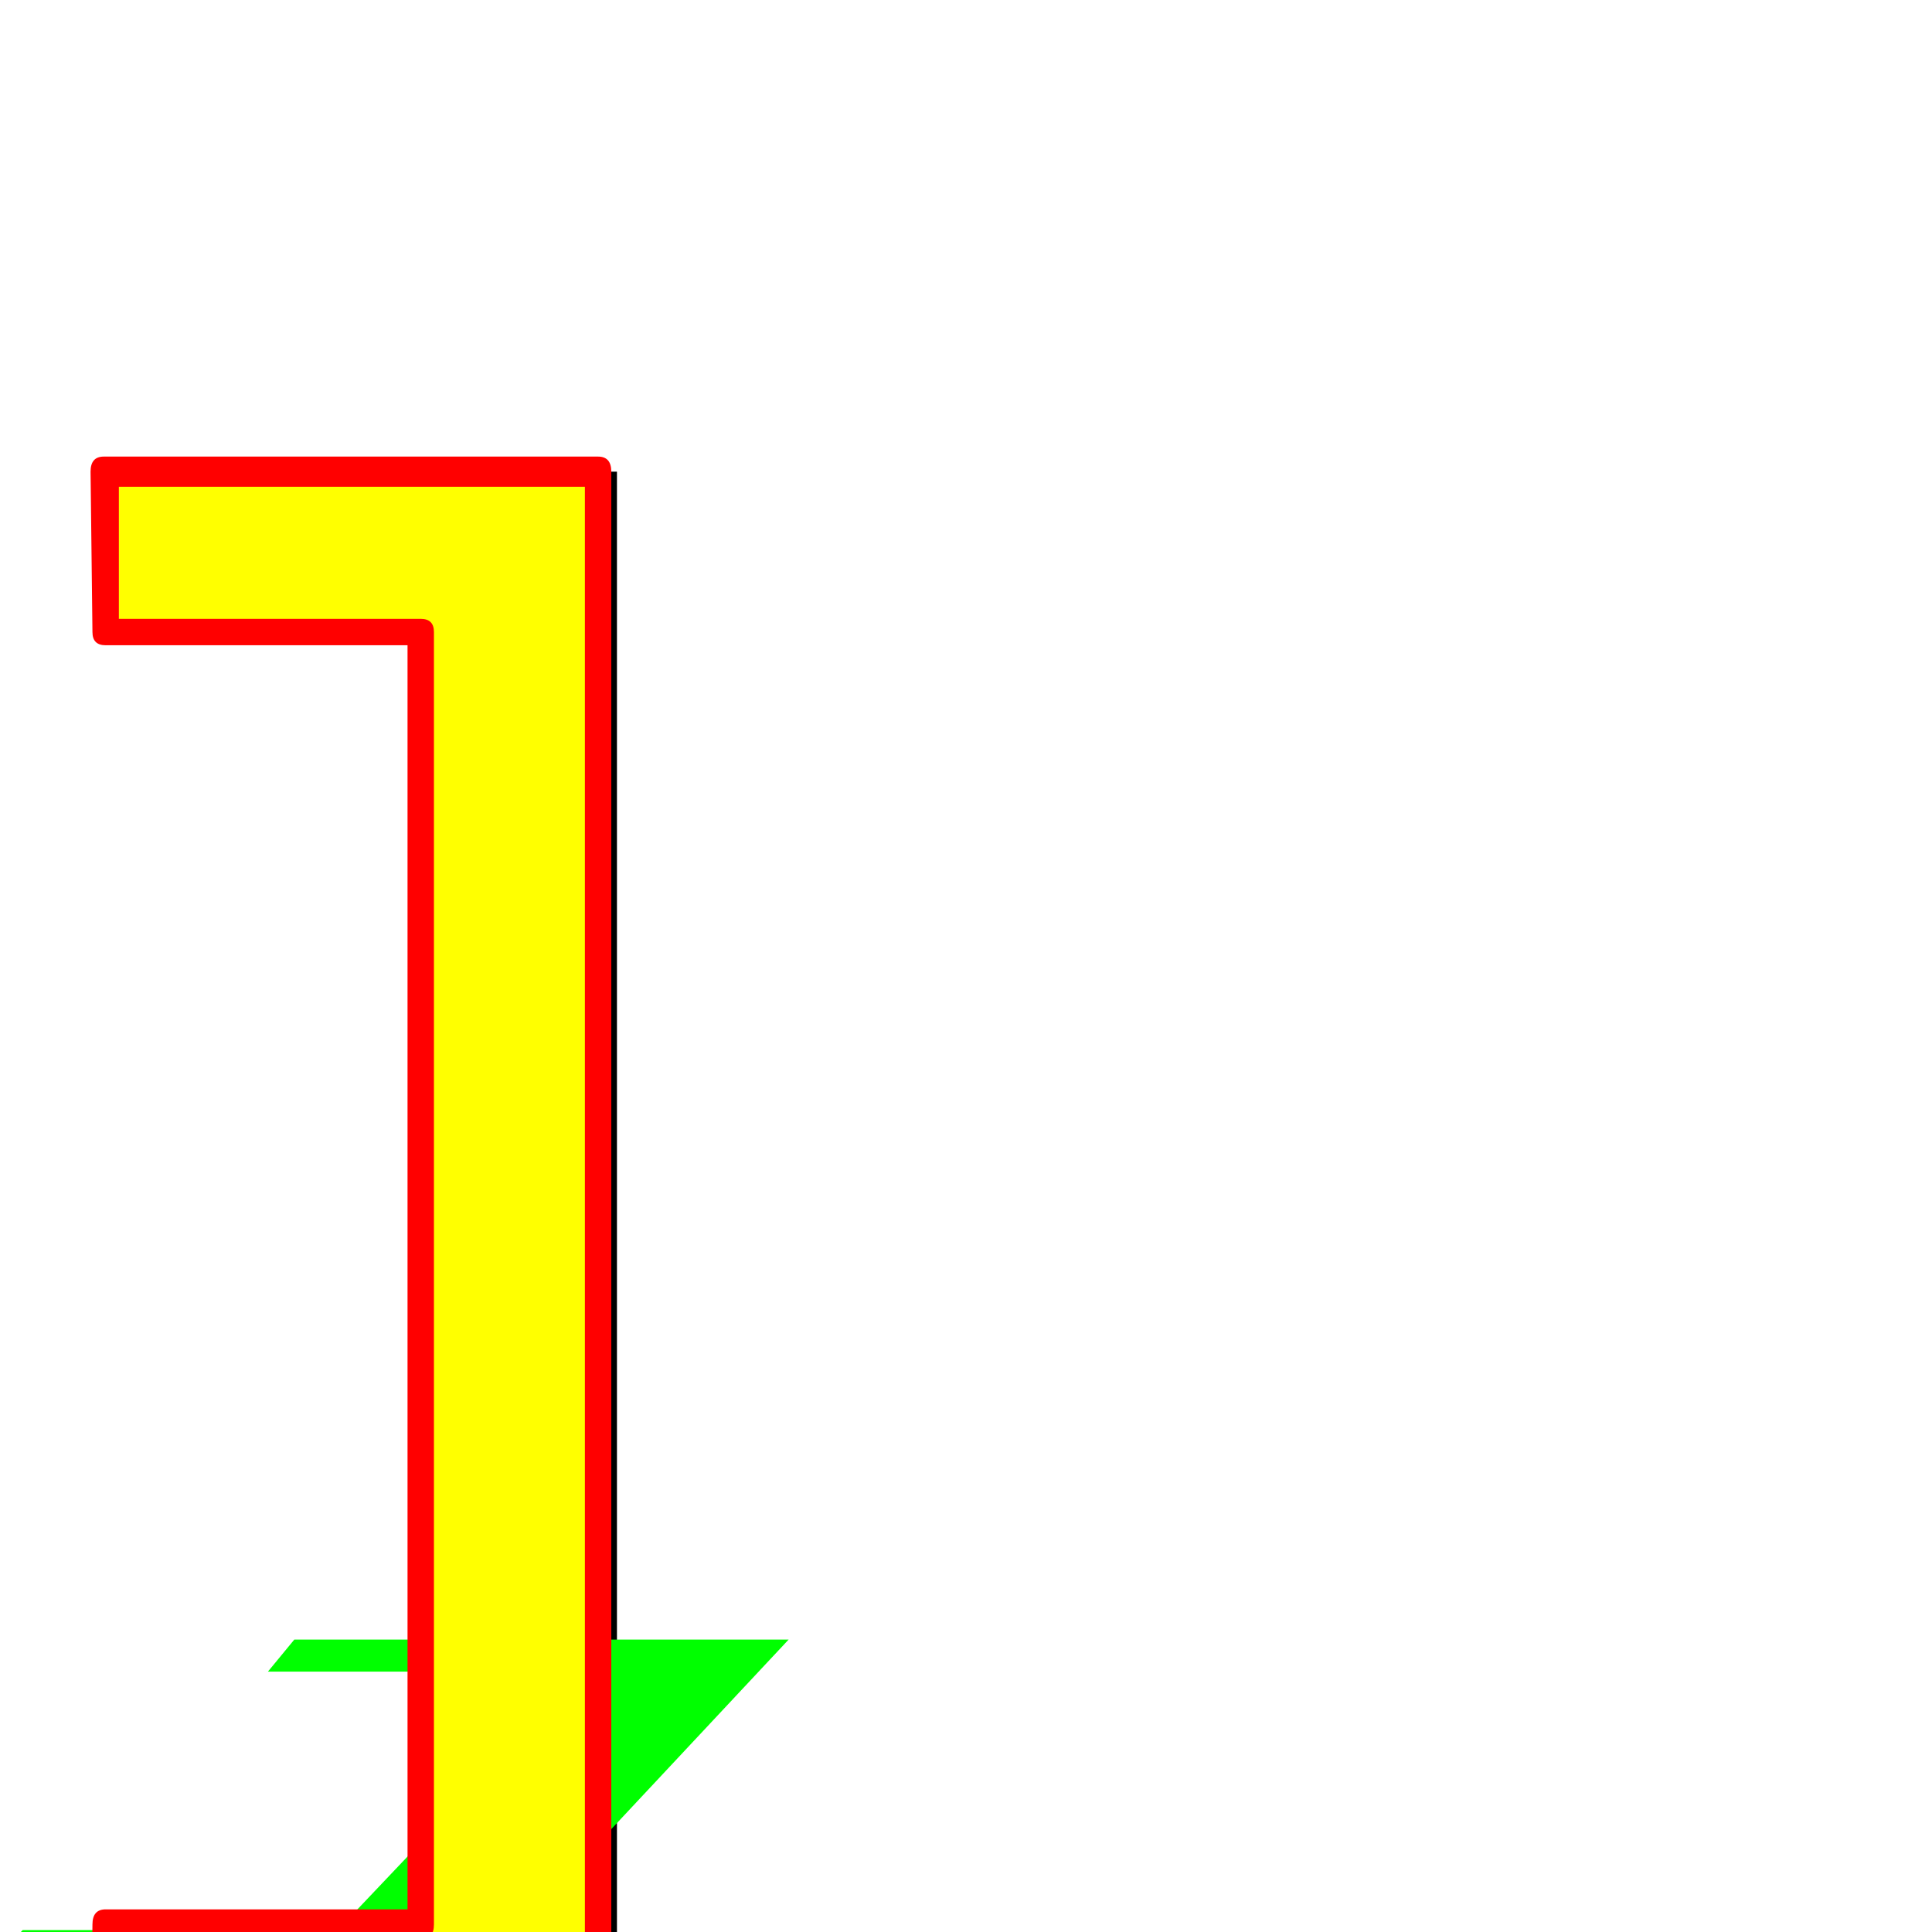
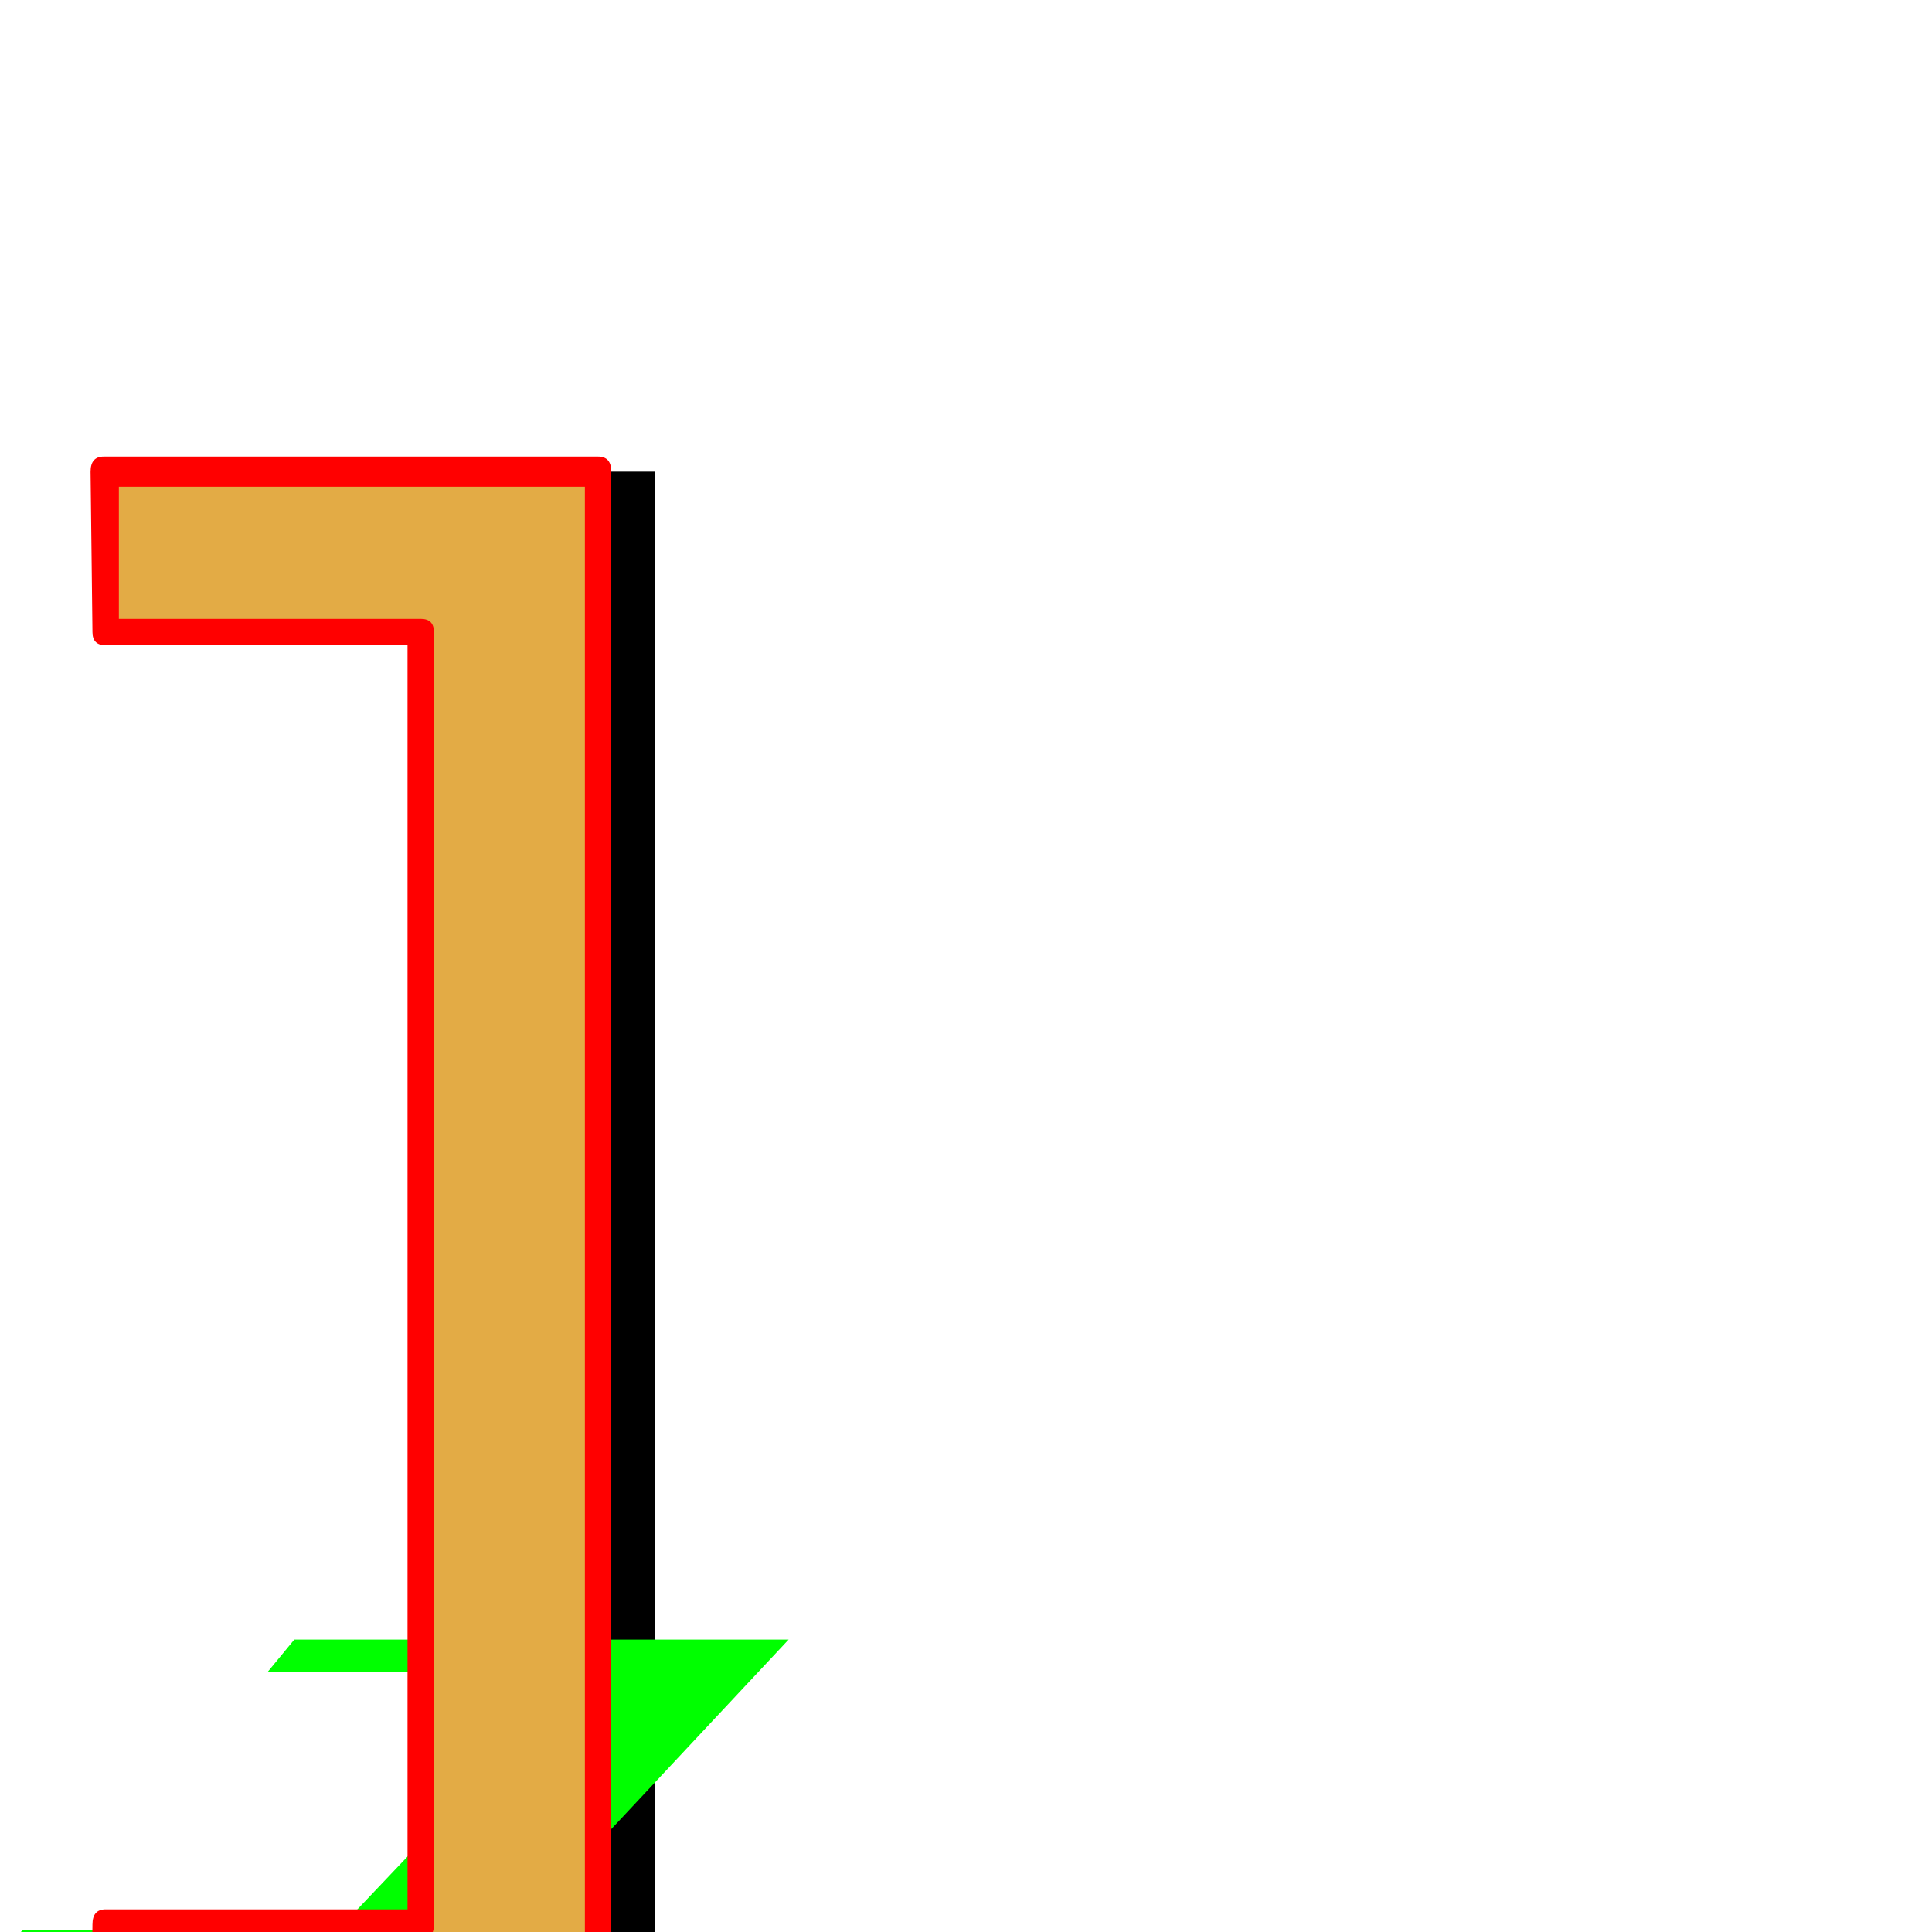
<svg xmlns="http://www.w3.org/2000/svg" viewBox="0 -1024 1024 1024">
-   <path fill="#000000" d="M326 81H65L66 -4H233V-689H66L65 -774H326H327V-773V80V81Z" />
+   <path fill="#000000" d="M346 81H85L86 -4H253V-689H86L85 -774H346H347V-773V80V81Z" />
  <path fill="#00ff00" d="M257 16H-4L12 -1H179L309 -138H142L156 -155H417H418L258 16Z" />
-   <path fill="#ffff00" d="M311 81H50L51 -4H218V-689H51L50 -774H311H312V-773V80V81Z" />
+   <path fill="#e3ab45" d="M311 81H50L51 -4H218V-689H51L50 -774H311H312V-773V80V81Z" />
  <path fill="#ff0000" d="M317 88H55Q48 88 48 81L49 -4Q49 -12 56 -12H216V-682H56Q49 -682 49 -689L48 -774Q48 -782 55 -782H317Q324 -782 324 -774V81Q324 88 317 88ZM310 74V-766H63V-696H223Q230 -696 230 -689V-4Q230 4 223 4H63V74Z" />
</svg>
